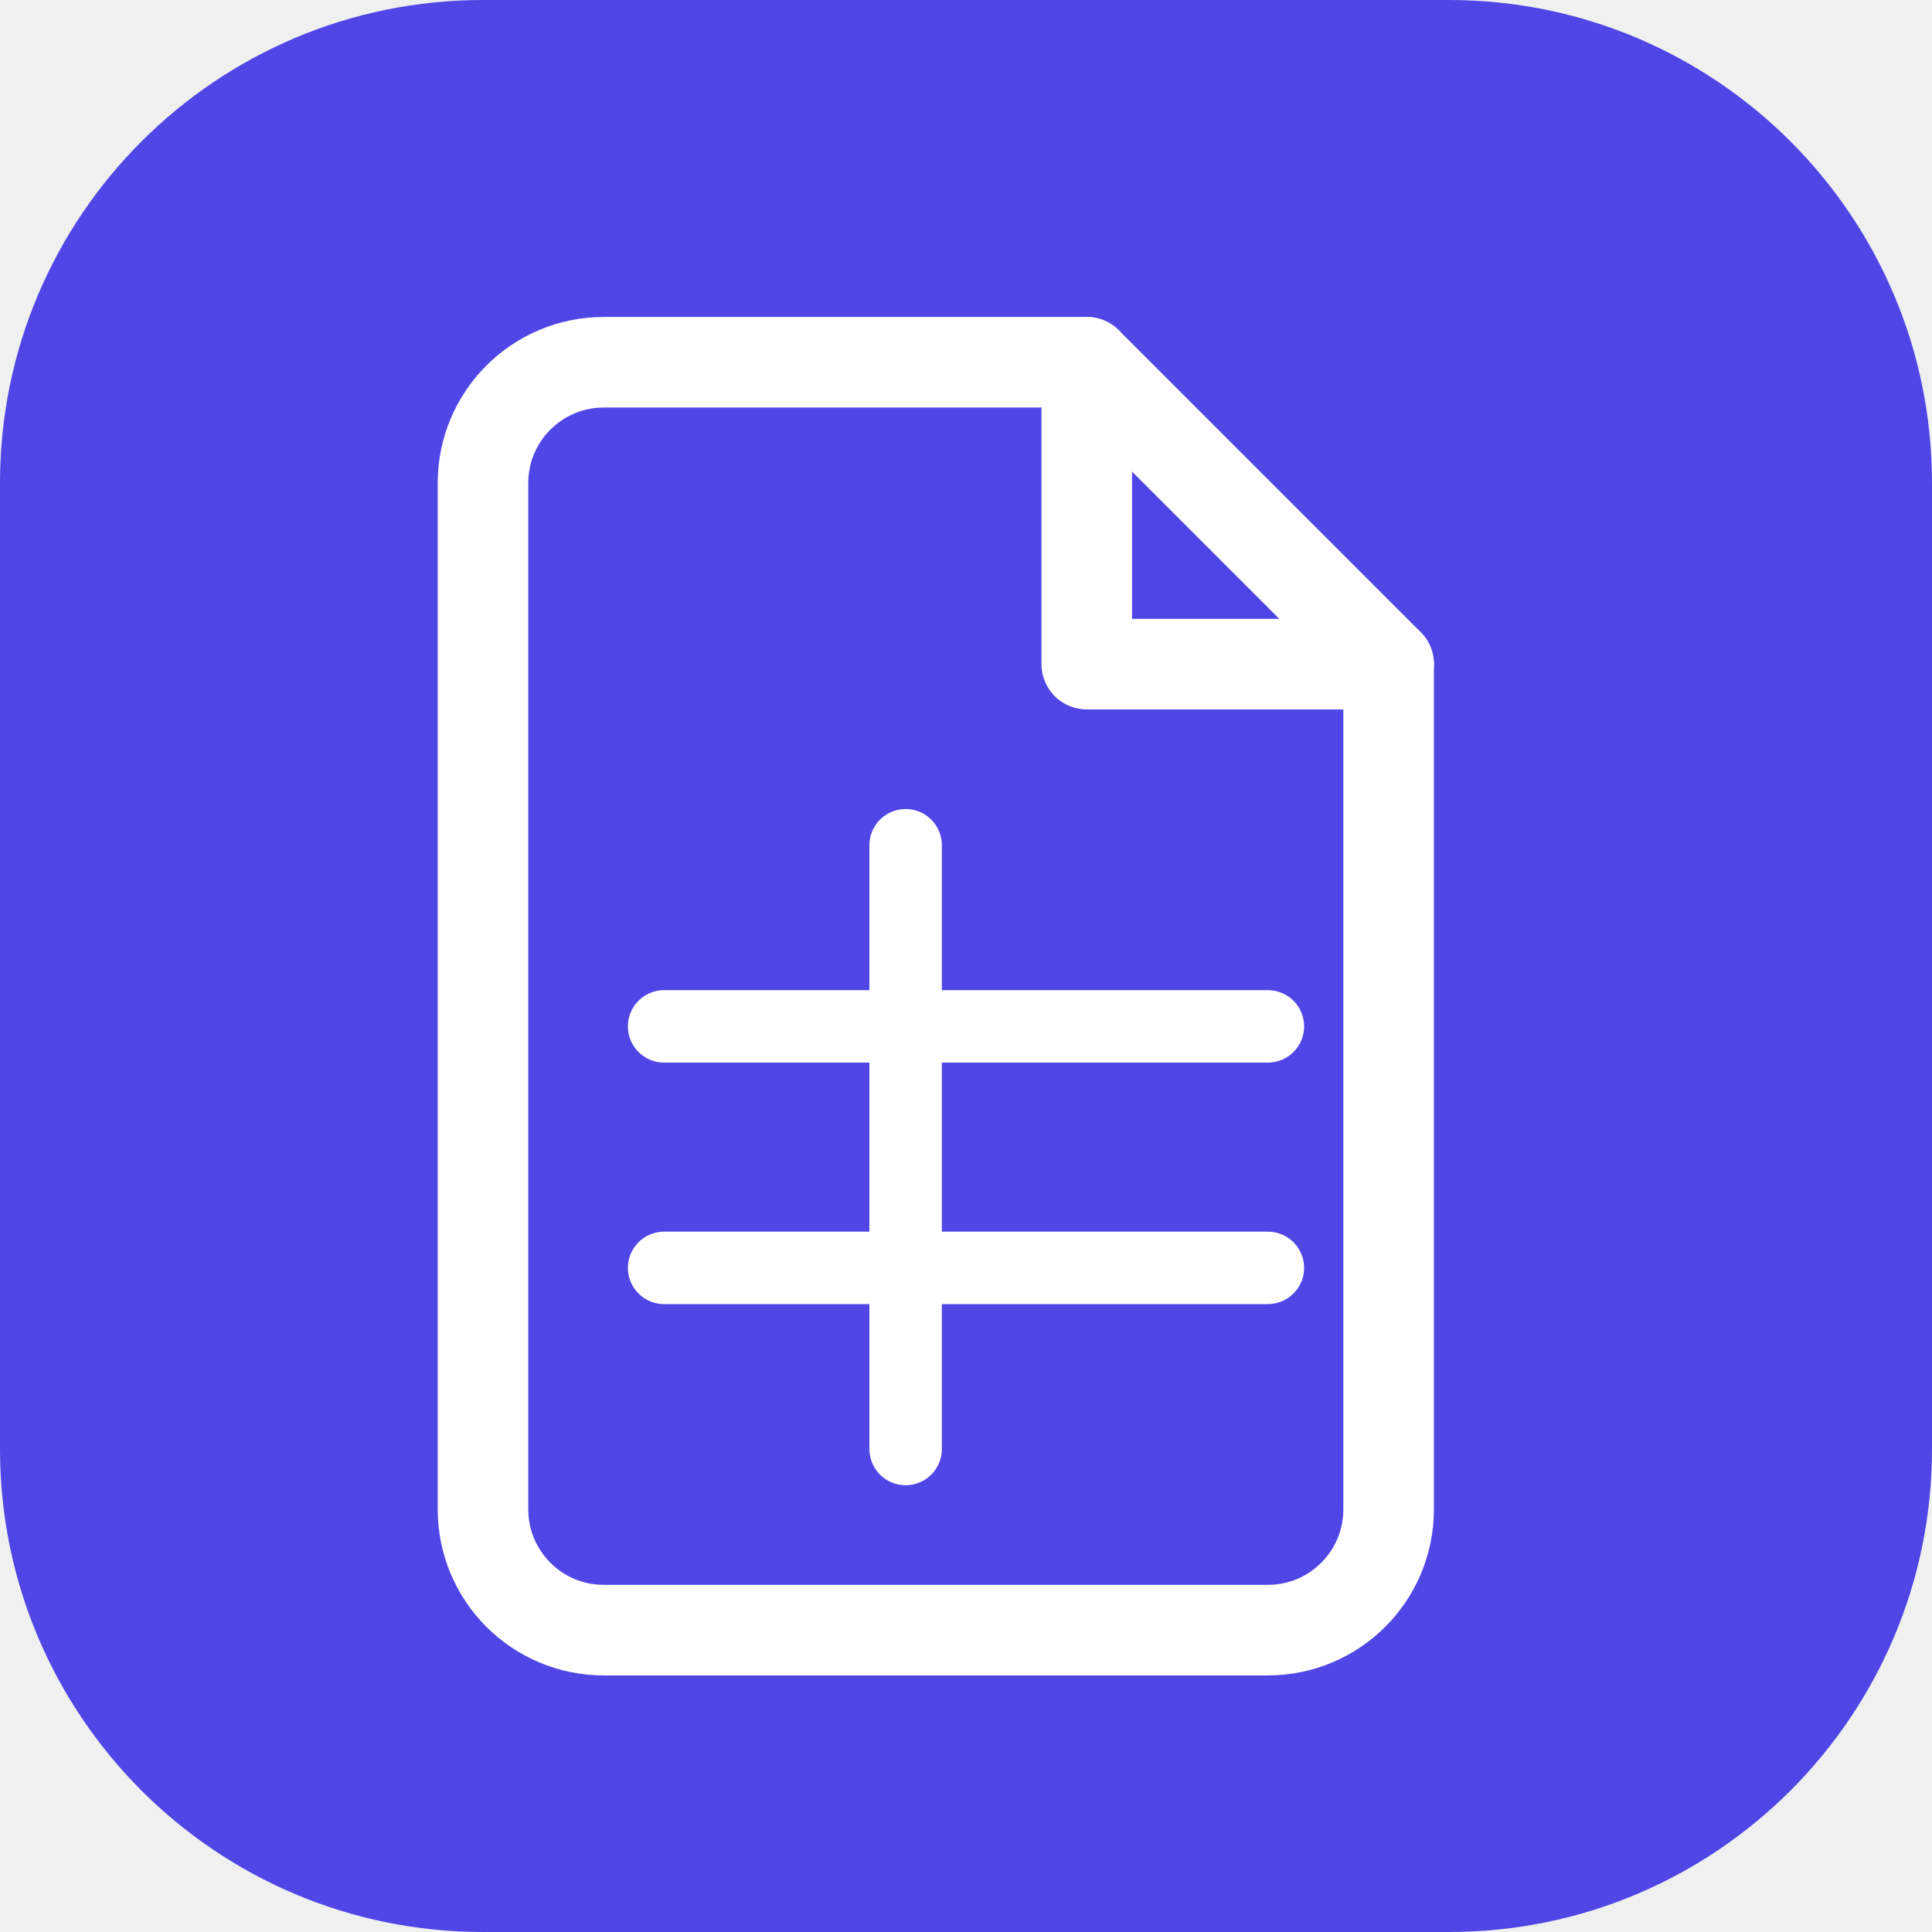
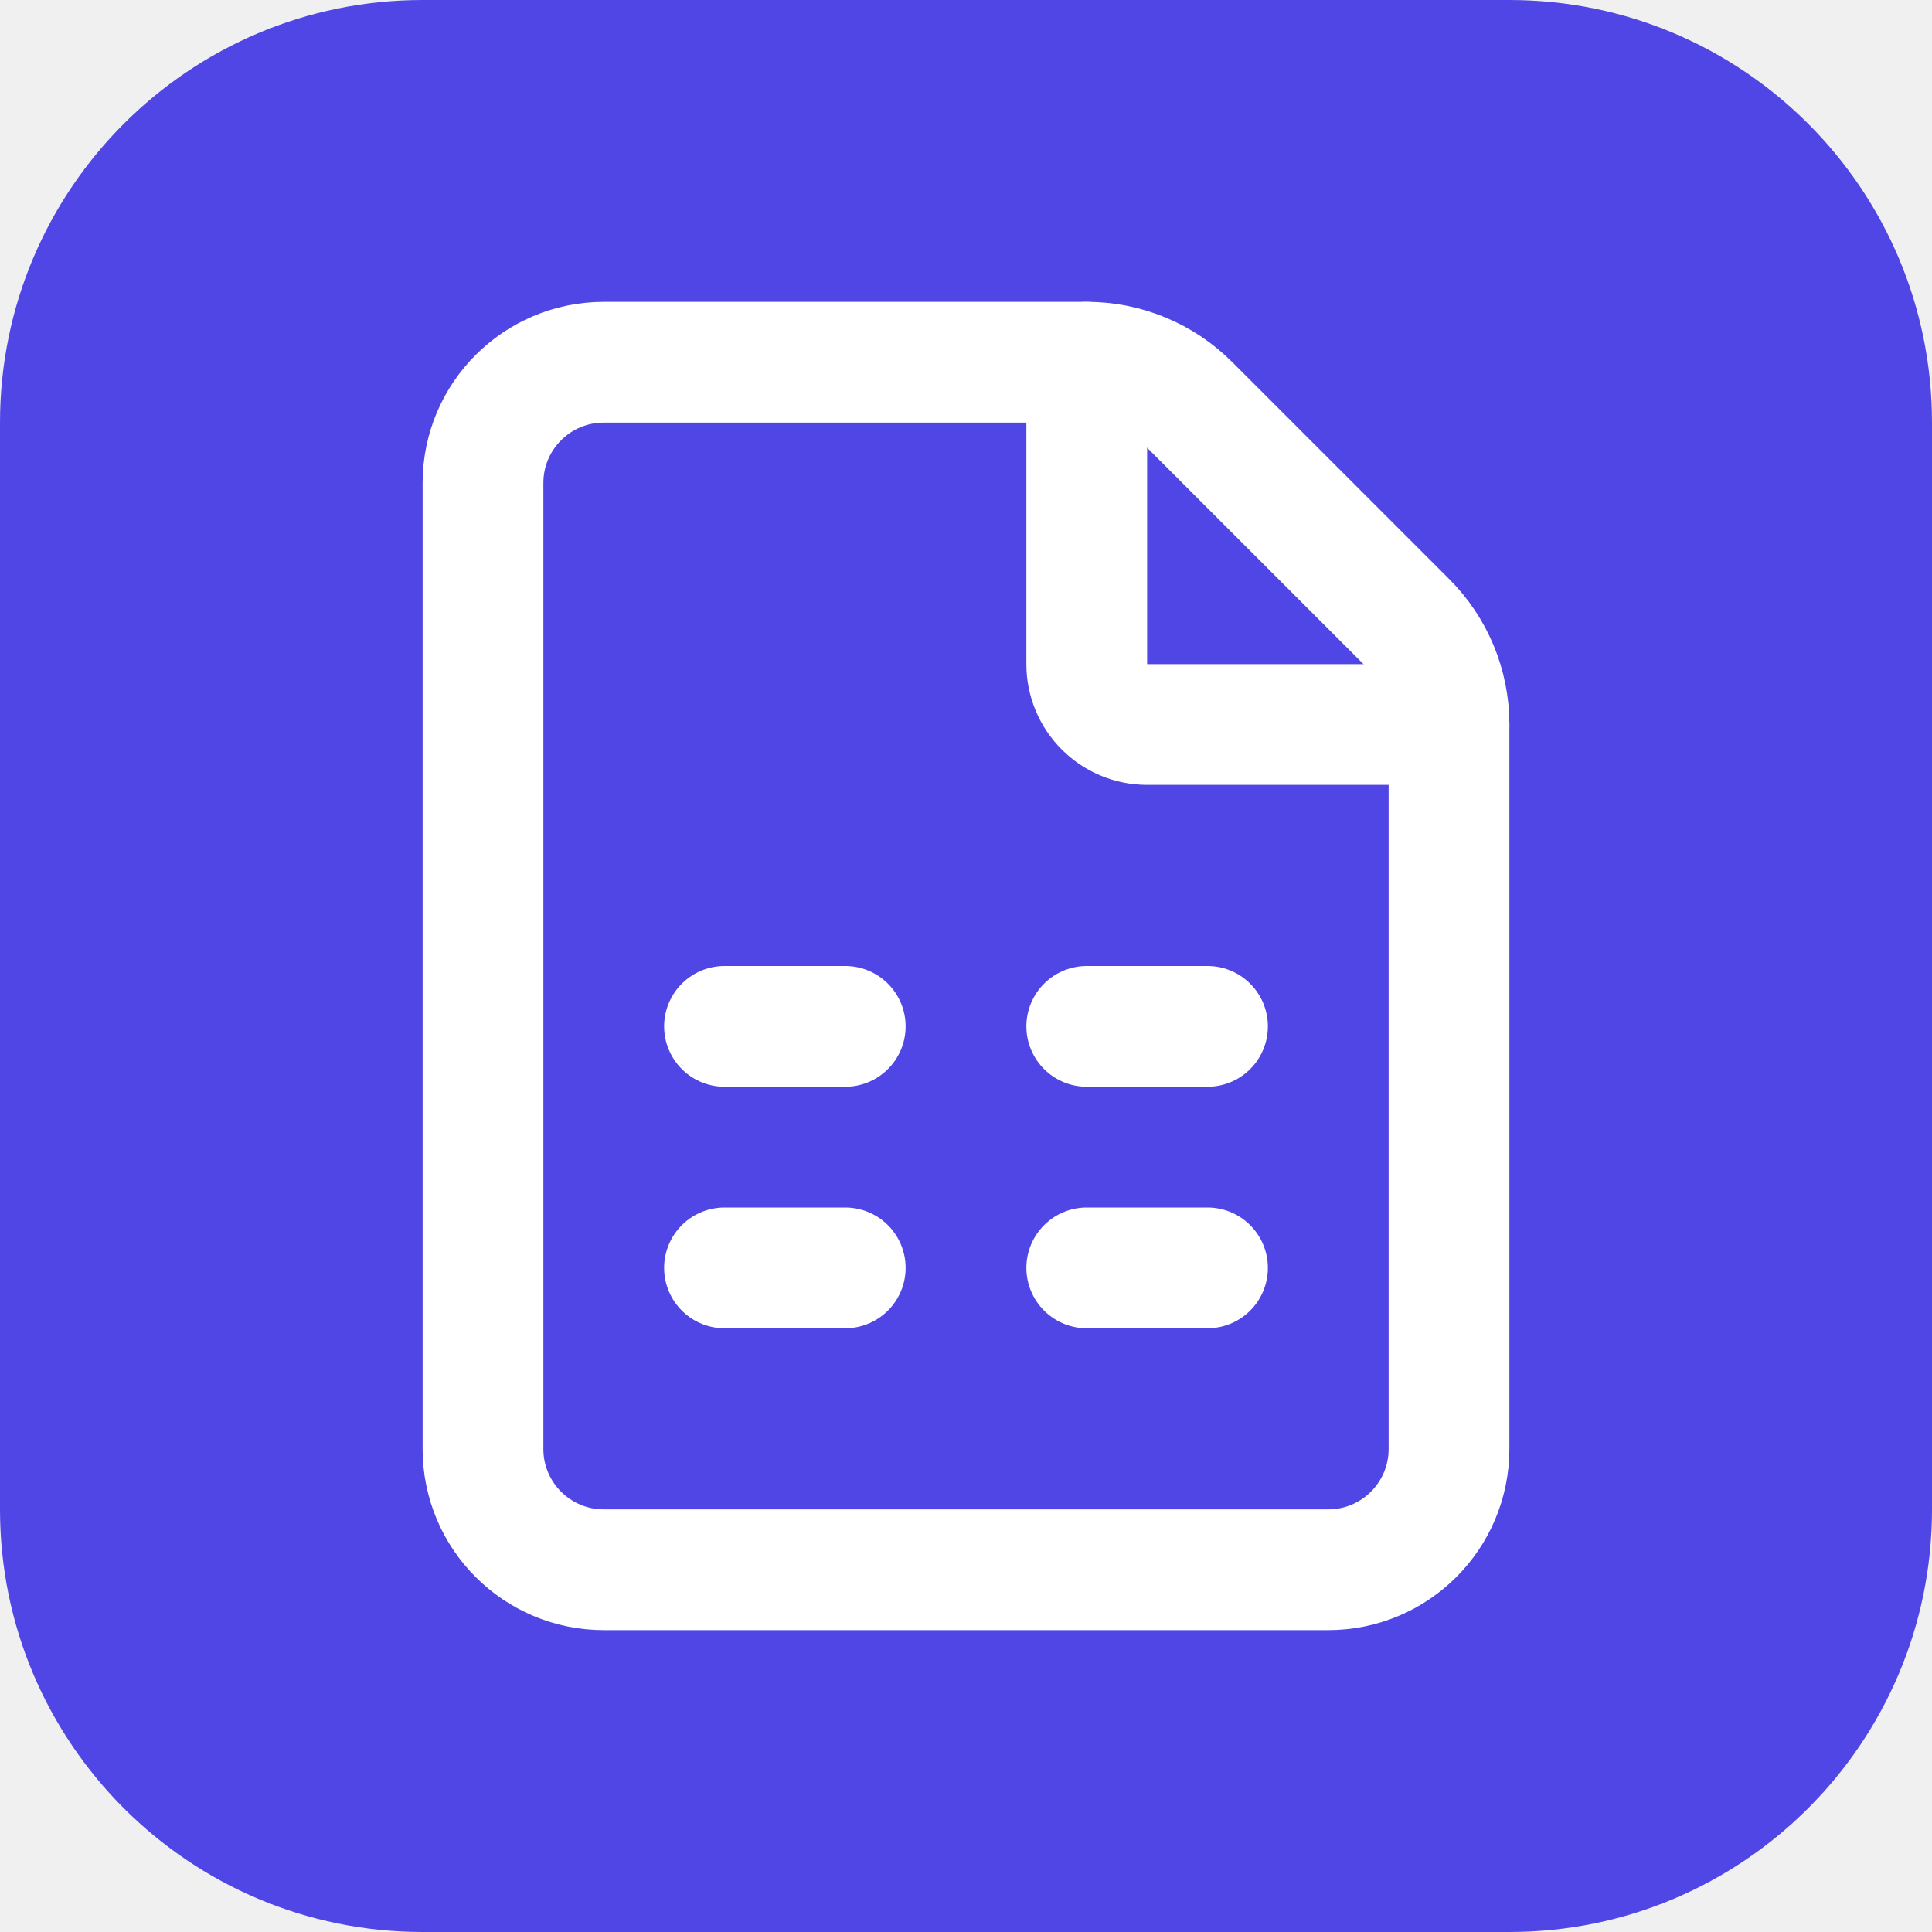
<svg xmlns="http://www.w3.org/2000/svg" viewBox="0 0 32 32" fill="none">
-   <rect width="32" height="32" rx="8" fill="#4F46E5" />
-   <path d="M10 6h8l5 5v14a2 2 0 0 1-2 2H10a2 2 0 0 1-2-2V8a2 2 0 0 1 2-2z" stroke="white" stroke-width="1.5" fill="none" stroke-linecap="round" stroke-linejoin="round" />
-   <polyline points="18 6 18 11 23 11" stroke="white" stroke-width="1.5" fill="none" stroke-linecap="round" stroke-linejoin="round" />
-   <line x1="11" y1="17" x2="21" y2="17" stroke="white" stroke-width="1.2" stroke-linecap="round" />
-   <line x1="11" y1="21" x2="21" y2="21" stroke="white" stroke-width="1.2" stroke-linecap="round" />
-   <line x1="15" y1="14" x2="15" y2="24" stroke="white" stroke-width="1.2" stroke-linecap="round" />
+   <rect width="32" height="32" rx="7" fill="#4F46E5" />
+   <g transform="translate(4,4)" stroke="white" stroke-width="2" stroke-linecap="round" stroke-linejoin="round" fill="none">
+     <path d="M6 22a2 2 0 0 1-2-2V4a2 2 0 0 1 2-2h8a2.4 2.4 0 0 1 1.704.706l3.588 3.588A2.4 2.4 0 0 1 20 8v12a2 2 0 0 1-2 2z" />
+     <path d="M14 2v5a1 1 0 0 0 1 1h5" />
+     <path d="M8 13h2" />
+     <path d="M14 13h2" />
+     <path d="M8 17h2" />
+     <path d="M14 17h2" />
+   </g>
</svg>
